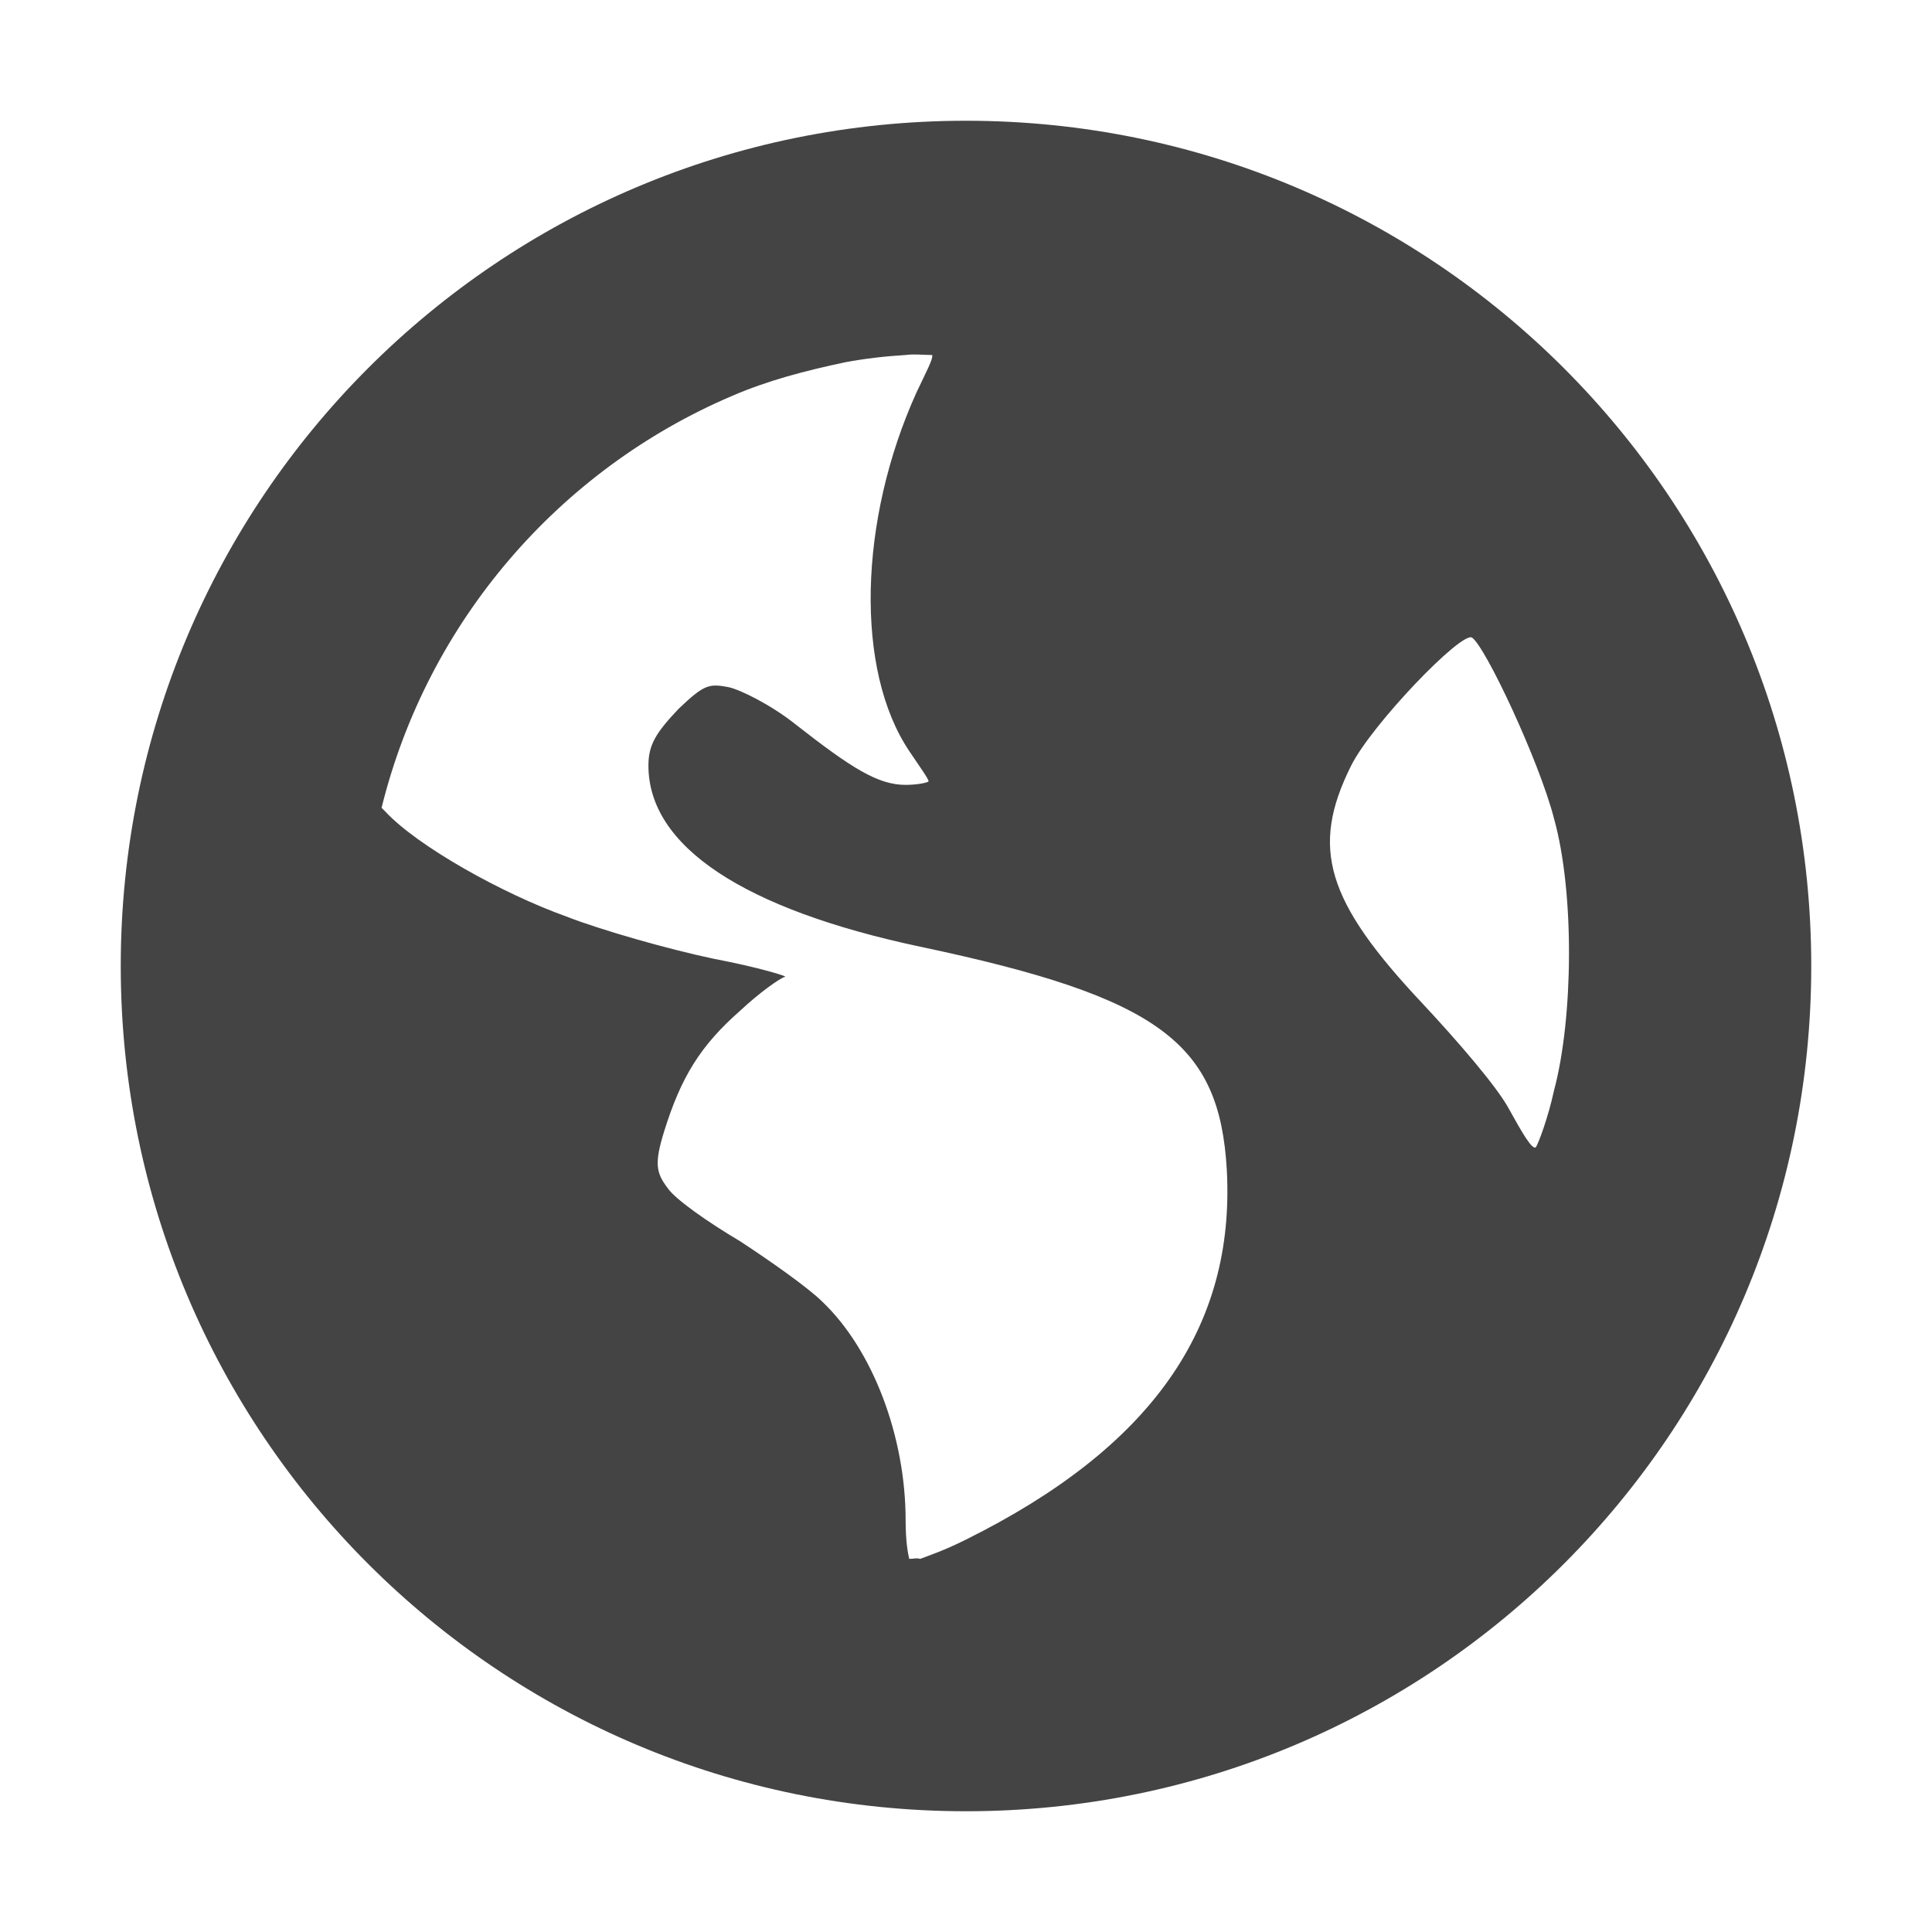
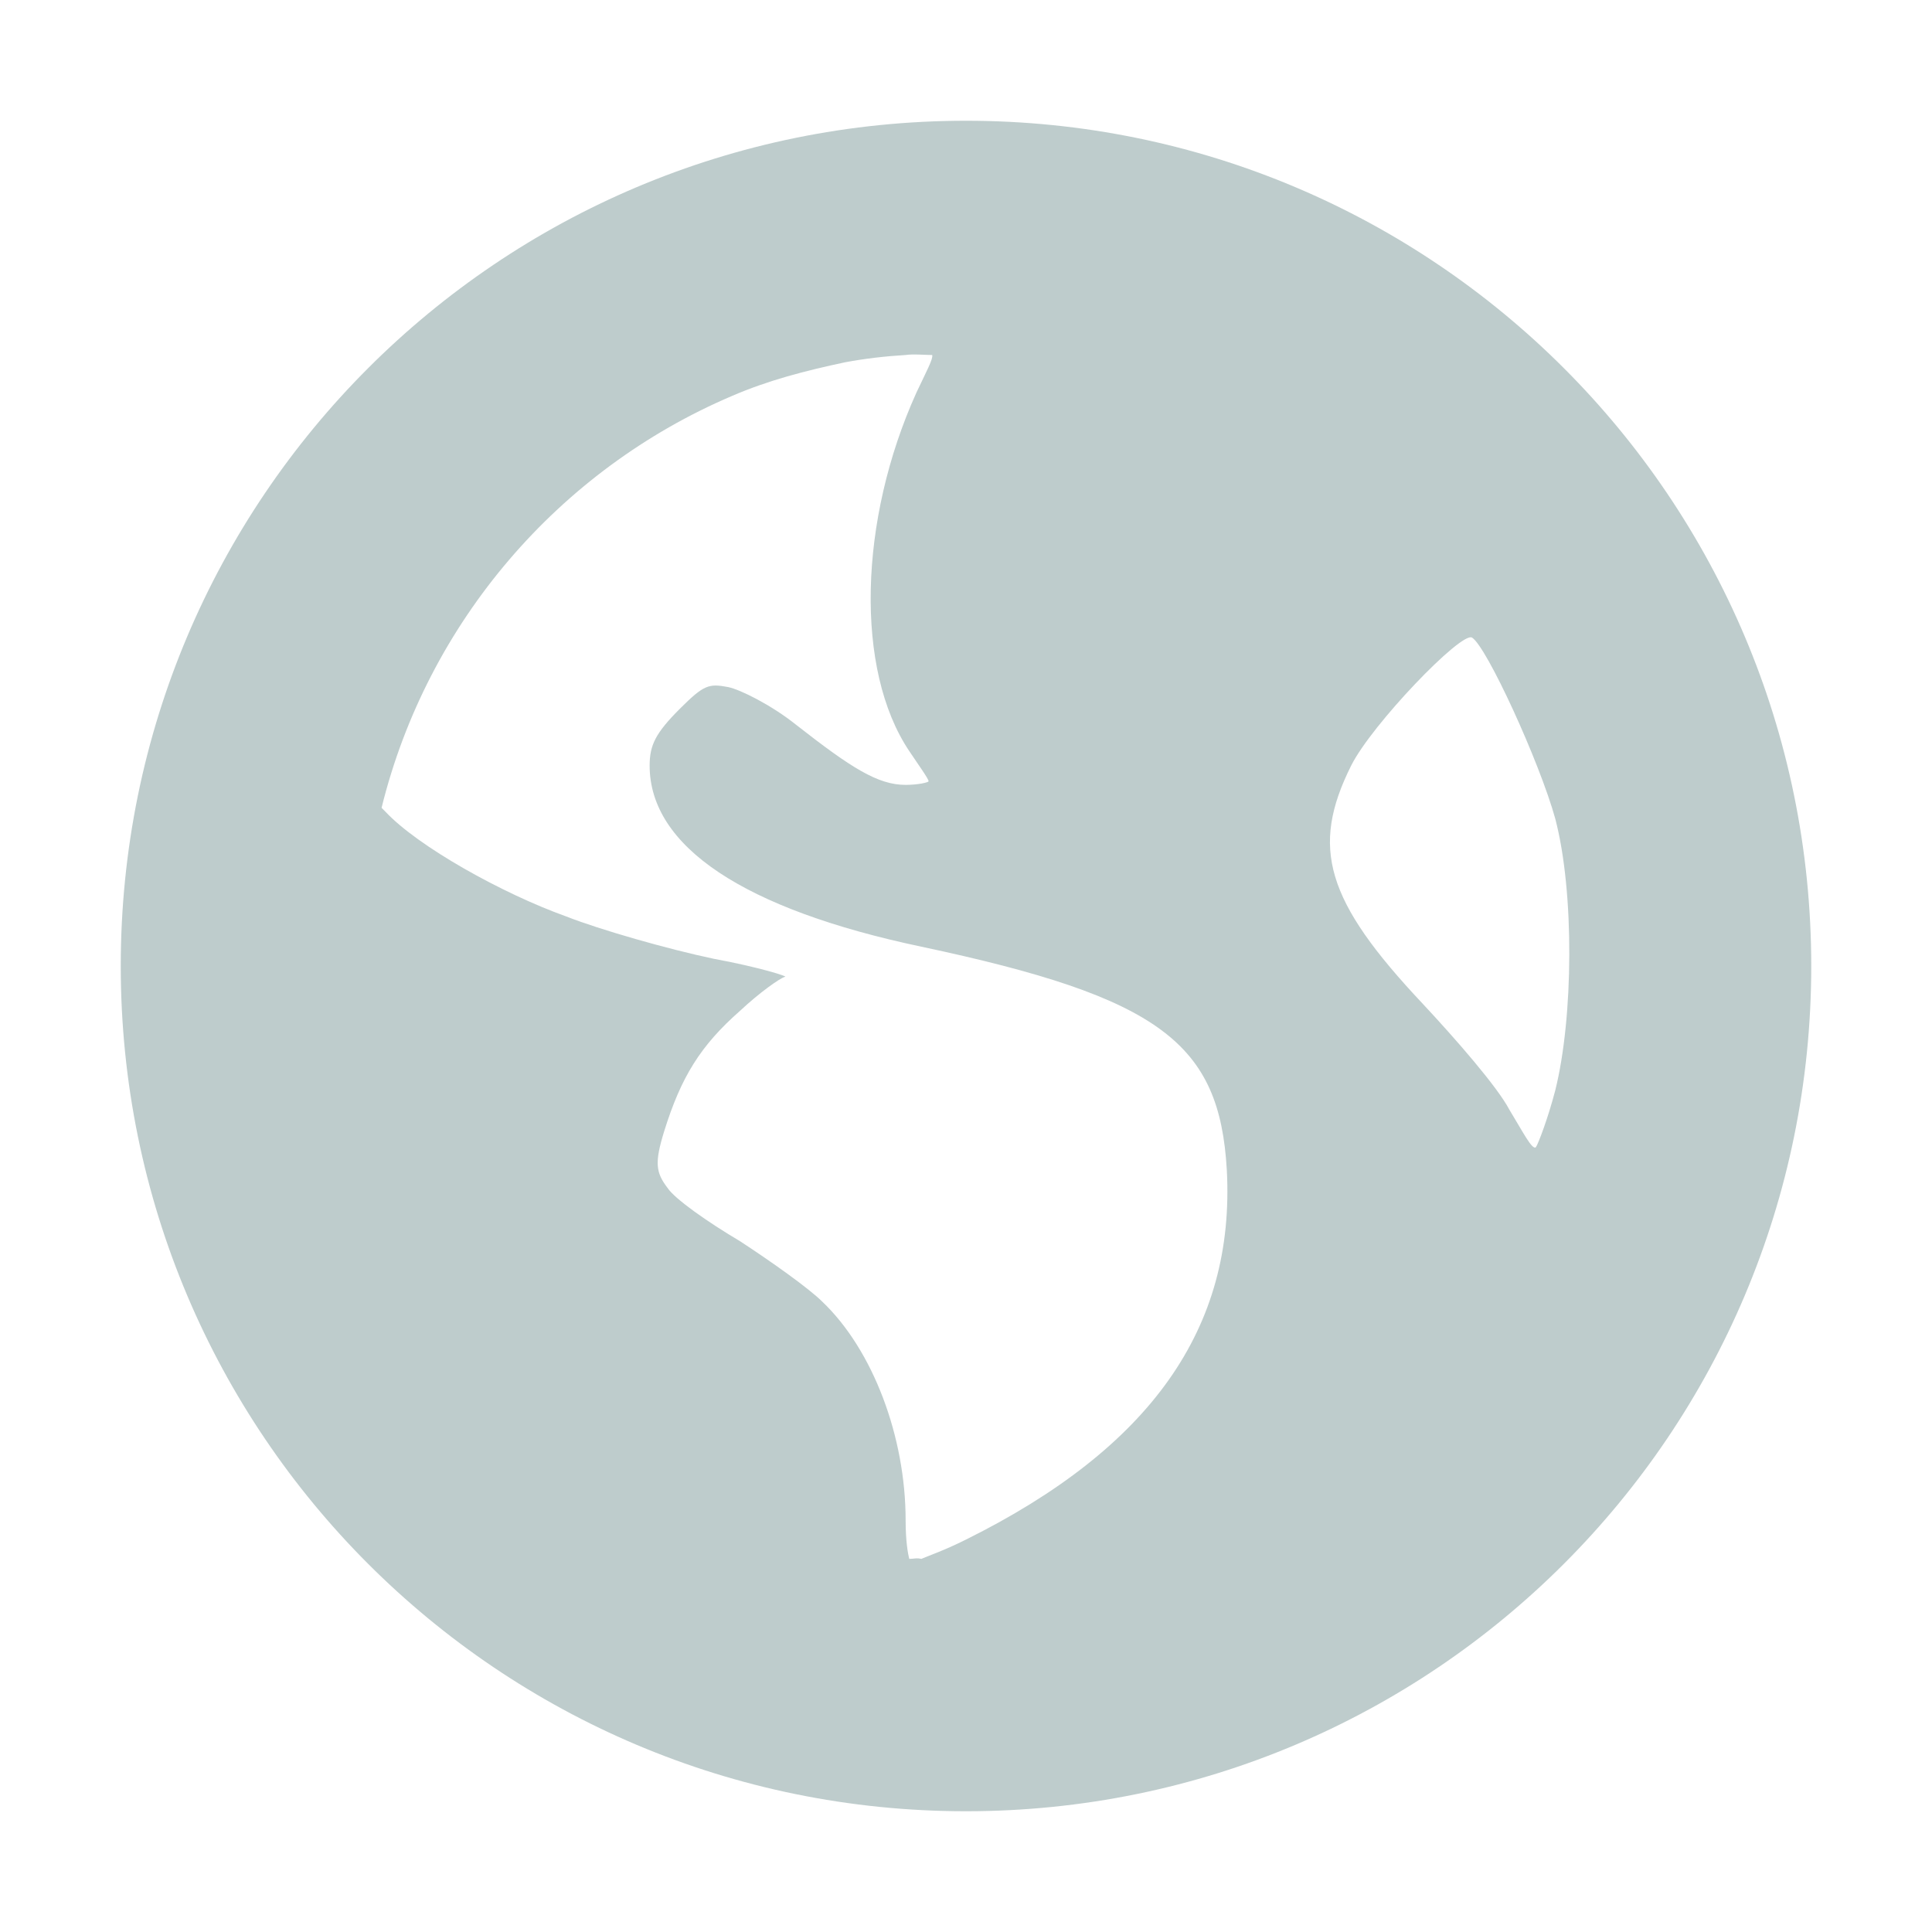
- <svg xmlns="http://www.w3.org/2000/svg" width="16" height="16" version="1.1">
-   <path style="fill:#444444" d="M 8,1 C 4.13,1 1,4.13 1,8 1,11.87 4.13,15 8,15 11.87,15 15,11.87 15,8 15,4.13 11.87,1 8,1 Z M 7.5,2.94 C 7.57,2.93 7.65,2.94 7.72,2.94 7.73,2.97 7.67,3.08 7.59,3.25 7.11,4.31 7.08,5.55 7.53,6.22 7.61,6.34 7.69,6.45 7.69,6.47 7.69,6.48 7.6,6.5 7.5,6.5 7.27,6.5 7.05,6.36 6.59,6 6.39,5.84 6.13,5.71 6.03,5.69 5.87,5.66 5.83,5.67 5.62,5.87 5.43,6.07 5.37,6.17 5.37,6.34 5.37,7.01 6.16,7.53 7.62,7.84 9.61,8.26 10.1,8.64 10.16,9.69 10.23,11 9.53,11.99 8,12.75 7.82,12.84 7.7,12.88 7.62,12.91 7.59,12.9 7.57,12.91 7.53,12.91 7.52,12.87 7.5,12.77 7.5,12.59 7.5,11.9 7.23,11.18 6.81,10.78 6.7,10.67 6.39,10.45 6.13,10.28 5.86,10.12 5.59,9.93 5.53,9.84 5.43,9.71 5.42,9.63 5.5,9.37 5.64,8.92 5.8,8.66 6.13,8.37 6.29,8.22 6.46,8.1 6.5,8.09 6.54,8.09 6.28,8.01 5.91,7.94 5.53,7.86 4.97,7.7 4.69,7.59 4.16,7.4 3.46,7.01 3.19,6.72 3.18,6.71 3.17,6.7 3.16,6.69 3.54,5.15 4.63,3.89 6.06,3.28 6.36,3.15 6.67,3.07 7,3 7.16,2.97 7.33,2.95 7.5,2.94 Z M 12.19,5.28 C 12.3,5.35 12.75,6.31 12.87,6.78 13.04,7.39 13.03,8.43 12.87,9.03 12.82,9.26 12.74,9.47 12.72,9.5 12.69,9.53 12.6,9.37 12.5,9.19 12.4,9 12.06,8.61 11.78,8.31 10.98,7.46 10.85,7.02 11.19,6.34 11.36,6 12.1,5.23 12.19,5.28 Z" />
+ <svg xmlns="http://www.w3.org/2000/svg" width="16" height="16" version="1.1" id="svg28">
+   <defs id="defs32" />
+   <path style="fill:#becccc;fill-opacity:1" d="M 8,1 C 4.13,1 1,4.13 1,8 1,11.87 4.13,15 8,15 11.87,15 15,11.87 15,8 15,4.13 11.87,1 8,1 Z M 7.5,2.94 C 7.57,2.93 7.65,2.94 7.72,2.94 7.73,2.97 7.67,3.08 7.59,3.25 7.11,4.31 7.08,5.55 7.53,6.22 7.61,6.34 7.69,6.45 7.69,6.47 7.69,6.48 7.6,6.5 7.5,6.5 7.27,6.5 7.05,6.36 6.59,6 6.39,5.84 6.13,5.71 6.03,5.69 5.87,5.66 5.83,5.67 5.63,5.87 5.43,6.07 5.38,6.17 5.38,6.34 5.38,7.01 6.16,7.53 7.63,7.84 9.61,8.26 10.1,8.64 10.16,9.69 10.23,11 9.53,11.99 8,12.75 7.82,12.84 7.7,12.88 7.63,12.91 7.59,12.9 7.57,12.91 7.53,12.91 7.52,12.87 7.5,12.77 7.5,12.59 7.5,11.9 7.23,11.18 6.81,10.78 6.7,10.67 6.39,10.45 6.13,10.28 5.86,10.12 5.59,9.93 5.53,9.84 5.43,9.71 5.42,9.63 5.5,9.37 5.64,8.92 5.8,8.66 6.13,8.37 6.29,8.22 6.46,8.1 6.5,8.09 6.54,8.09 6.29,8.01 5.91,7.94 5.53,7.86 4.97,7.7 4.69,7.59 4.16,7.4 3.46,7.01 3.19,6.72 3.18,6.71 3.17,6.7 3.16,6.69 3.54,5.15 4.63,3.89 6.06,3.28 6.36,3.15 6.67,3.07 7,3 7.16,2.97 7.33,2.95 7.5,2.94 Z M 12.19,5.28 C 12.31,5.35 12.75,6.31 12.88,6.78 13.04,7.39 13.03,8.43 12.88,9.03 12.82,9.26 12.74,9.47 12.72,9.5 12.69,9.53 12.61,9.37 12.5,9.19 12.4,9 12.06,8.61 11.78,8.31 10.98,7.46 10.85,7.02 11.19,6.34 11.36,6 12.1,5.23 12.19,5.28 Z" id="path26" />
</svg>
